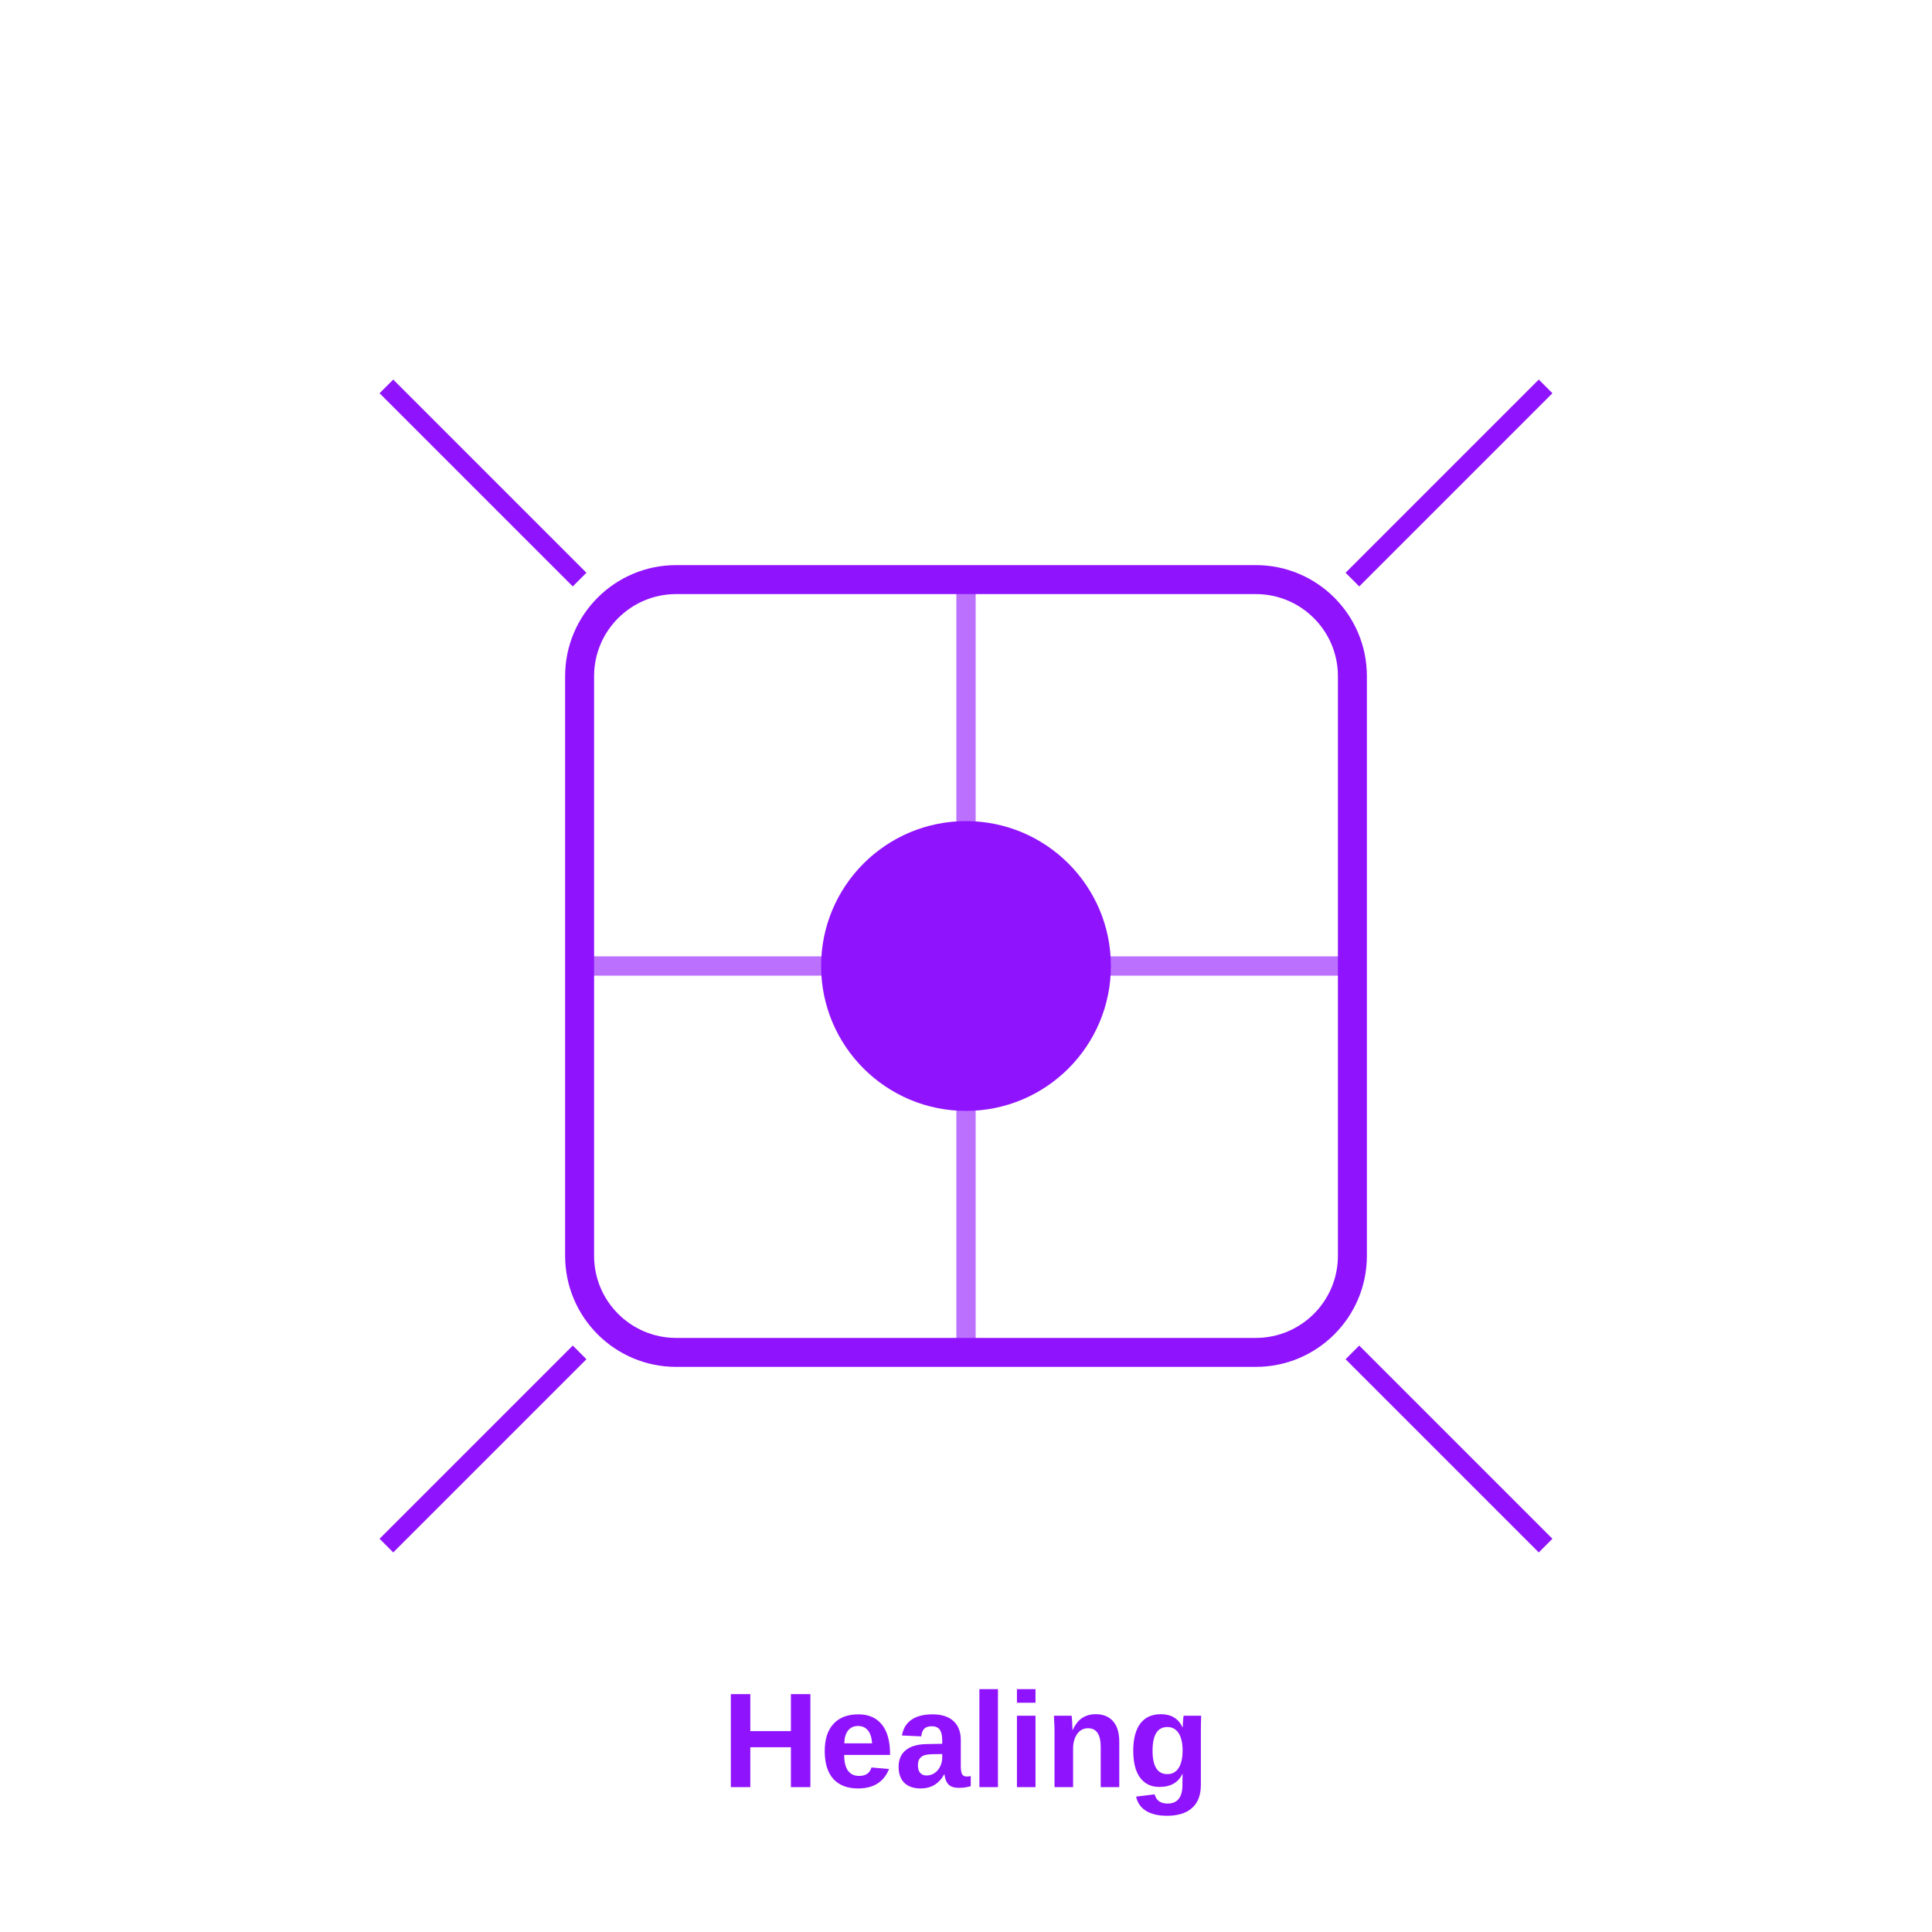
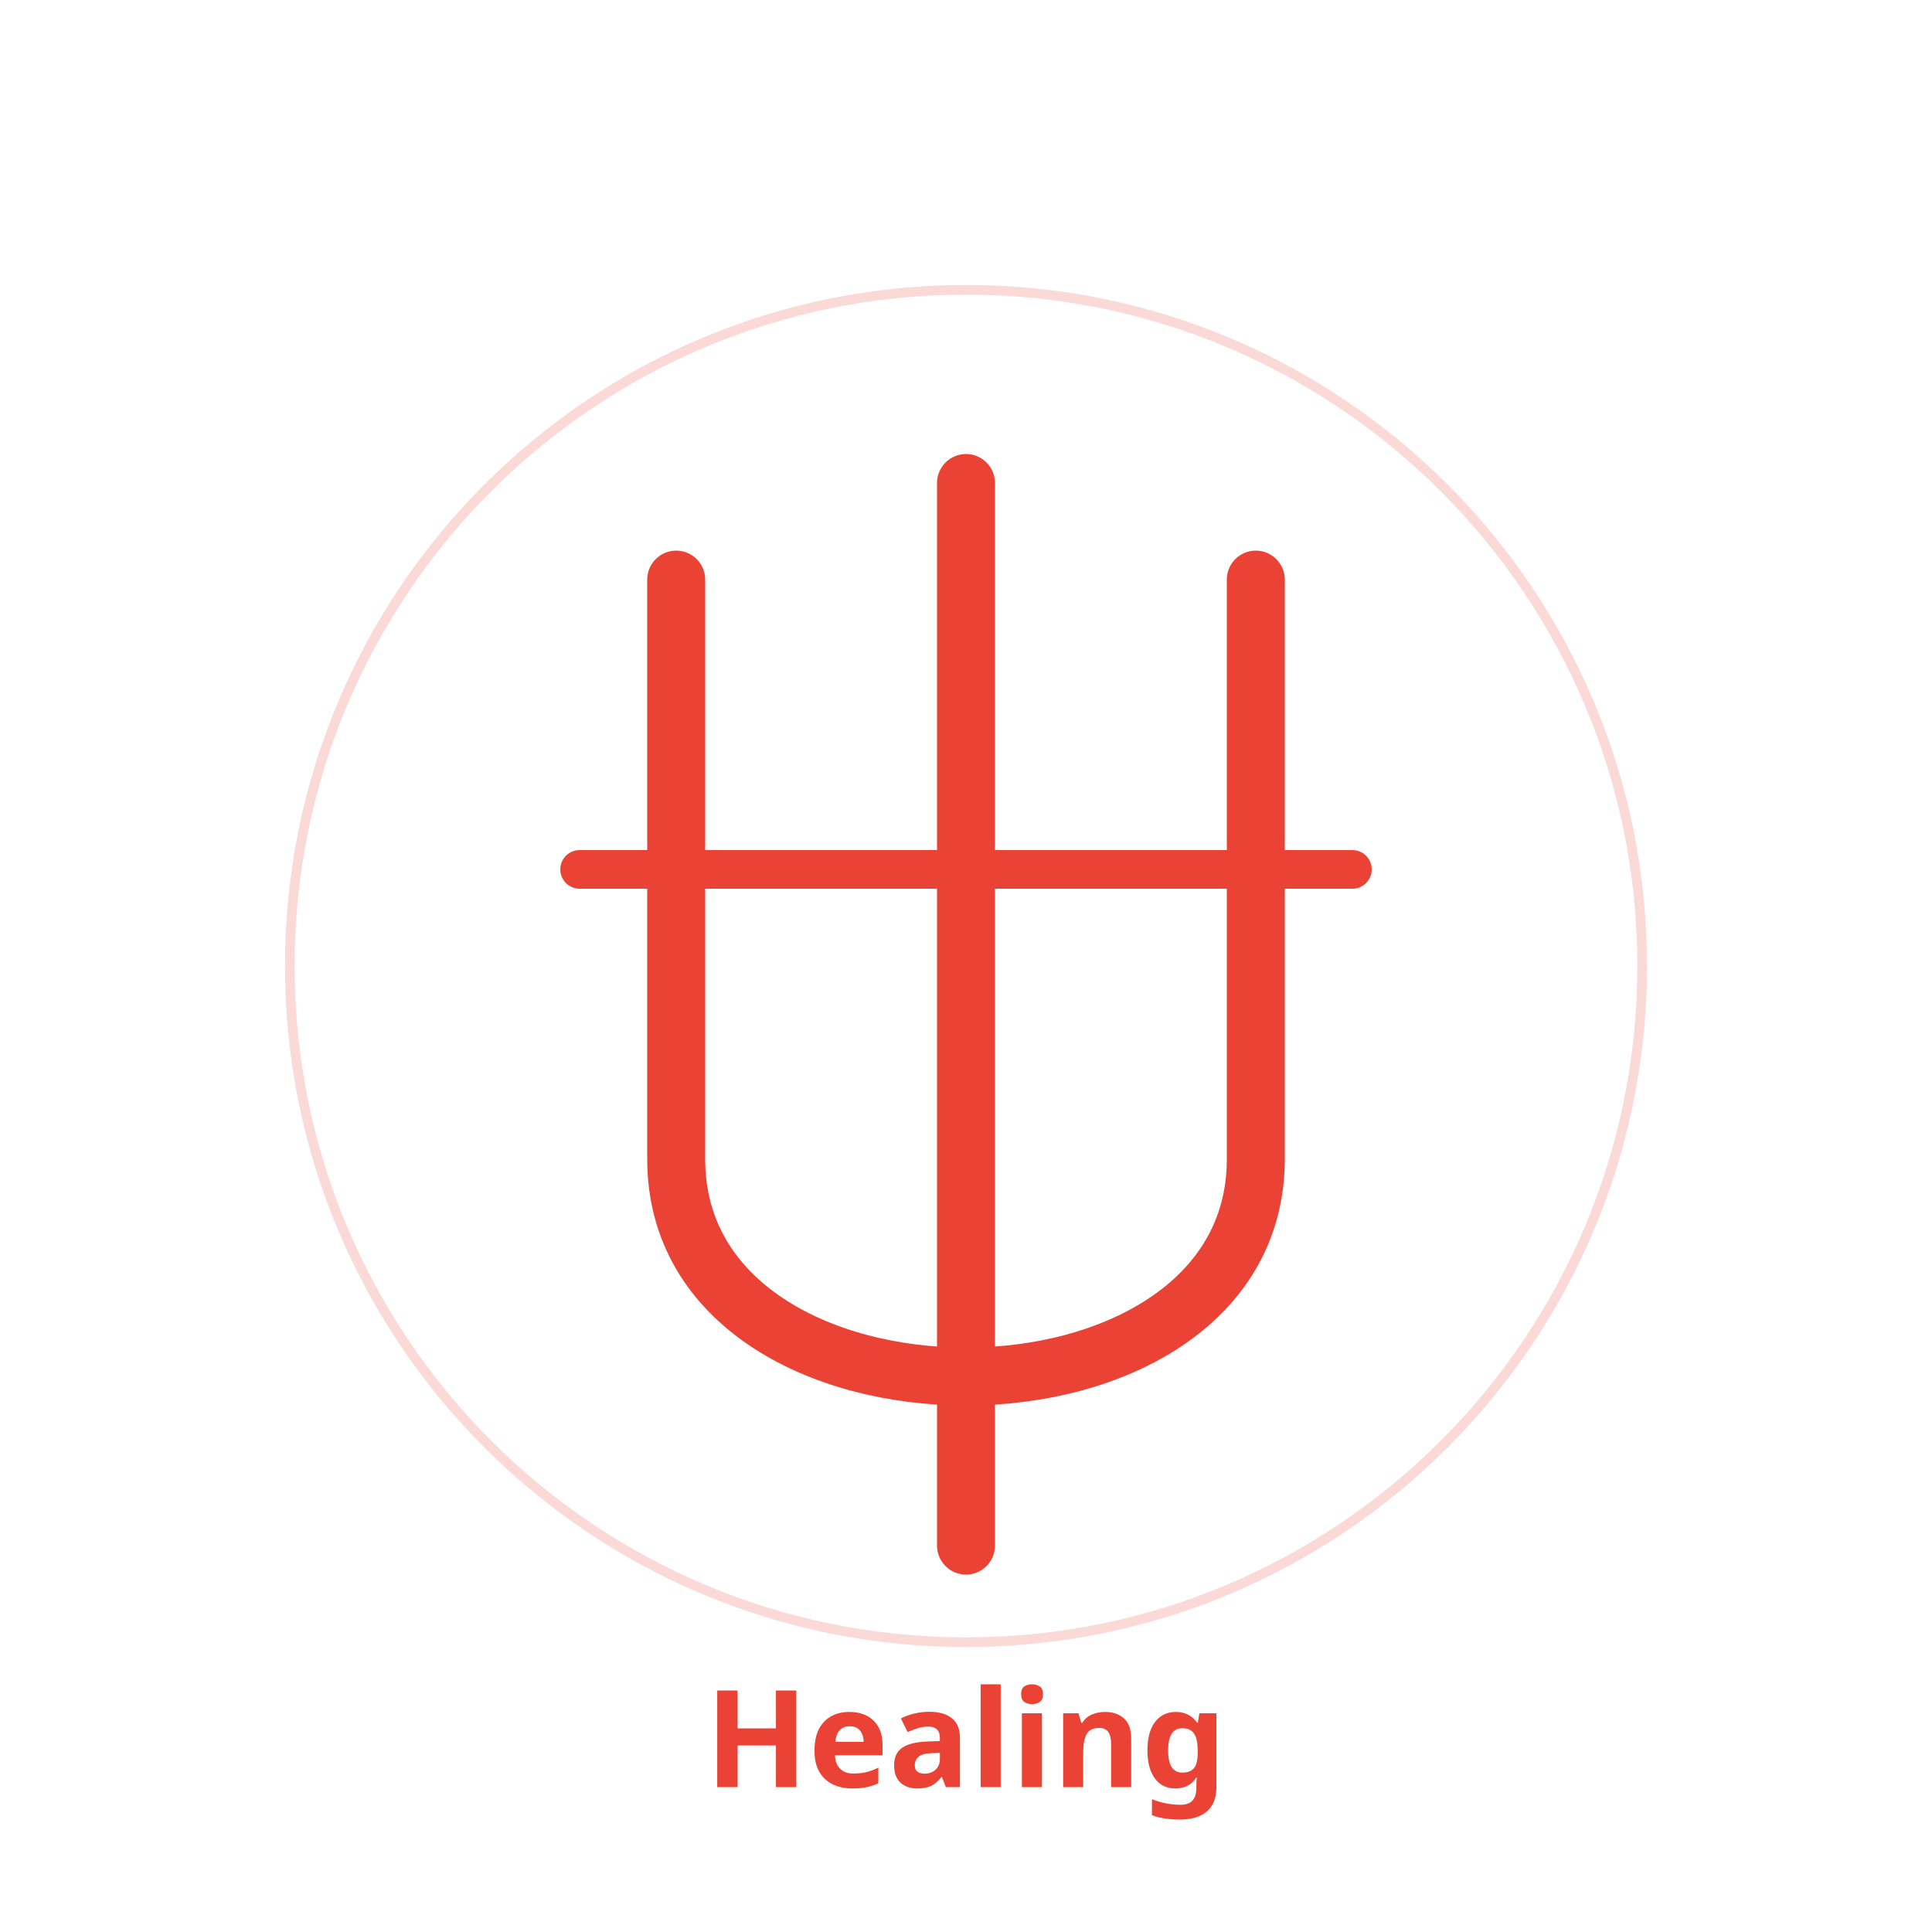
<svg xmlns="http://www.w3.org/2000/svg" id="logo-28" width="200" height="200" viewBox="0 0 200 200">
-   <rect x="60" y="60" width="80" height="80" rx="10" fill="none" stroke="#9013FE" stroke-width="3" />
-   <path d="M60 100 H140 M100 60 V140" stroke="#9013FE" stroke-width="2" opacity="0.6" />
-   <circle cx="100" cy="100" r="15" fill="#9013FE" />
-   <path d="M40 40 L60 60 M160 40 L140 60 M40 160 L60 140 M160 160 L140 140" stroke="#9013FE" stroke-width="2" />
-   <text x="100" y="185" font-family="Arial" font-size="14" text-anchor="middle" font-weight="bold" fill="#9013FE">Healing</text>
+   <path d="M70 60 V120 C70 150 130 150 130 120 V60 M100 50 V160" fill="none" stroke="#EA4335" stroke-width="6" stroke-linecap="round" />
+   <path d="M60 90 H140" stroke="#EA4335" stroke-width="4" stroke-linecap="round" />
+   <circle cx="100" cy="100" r="70" fill="none" stroke="#EA4335" stroke-width="1" opacity="0.2" />
+   <text x="100" y="185" font-family="Verdana" font-size="14" text-anchor="middle" font-weight="bold" fill="#EA4335">Healing</text>
</svg>
